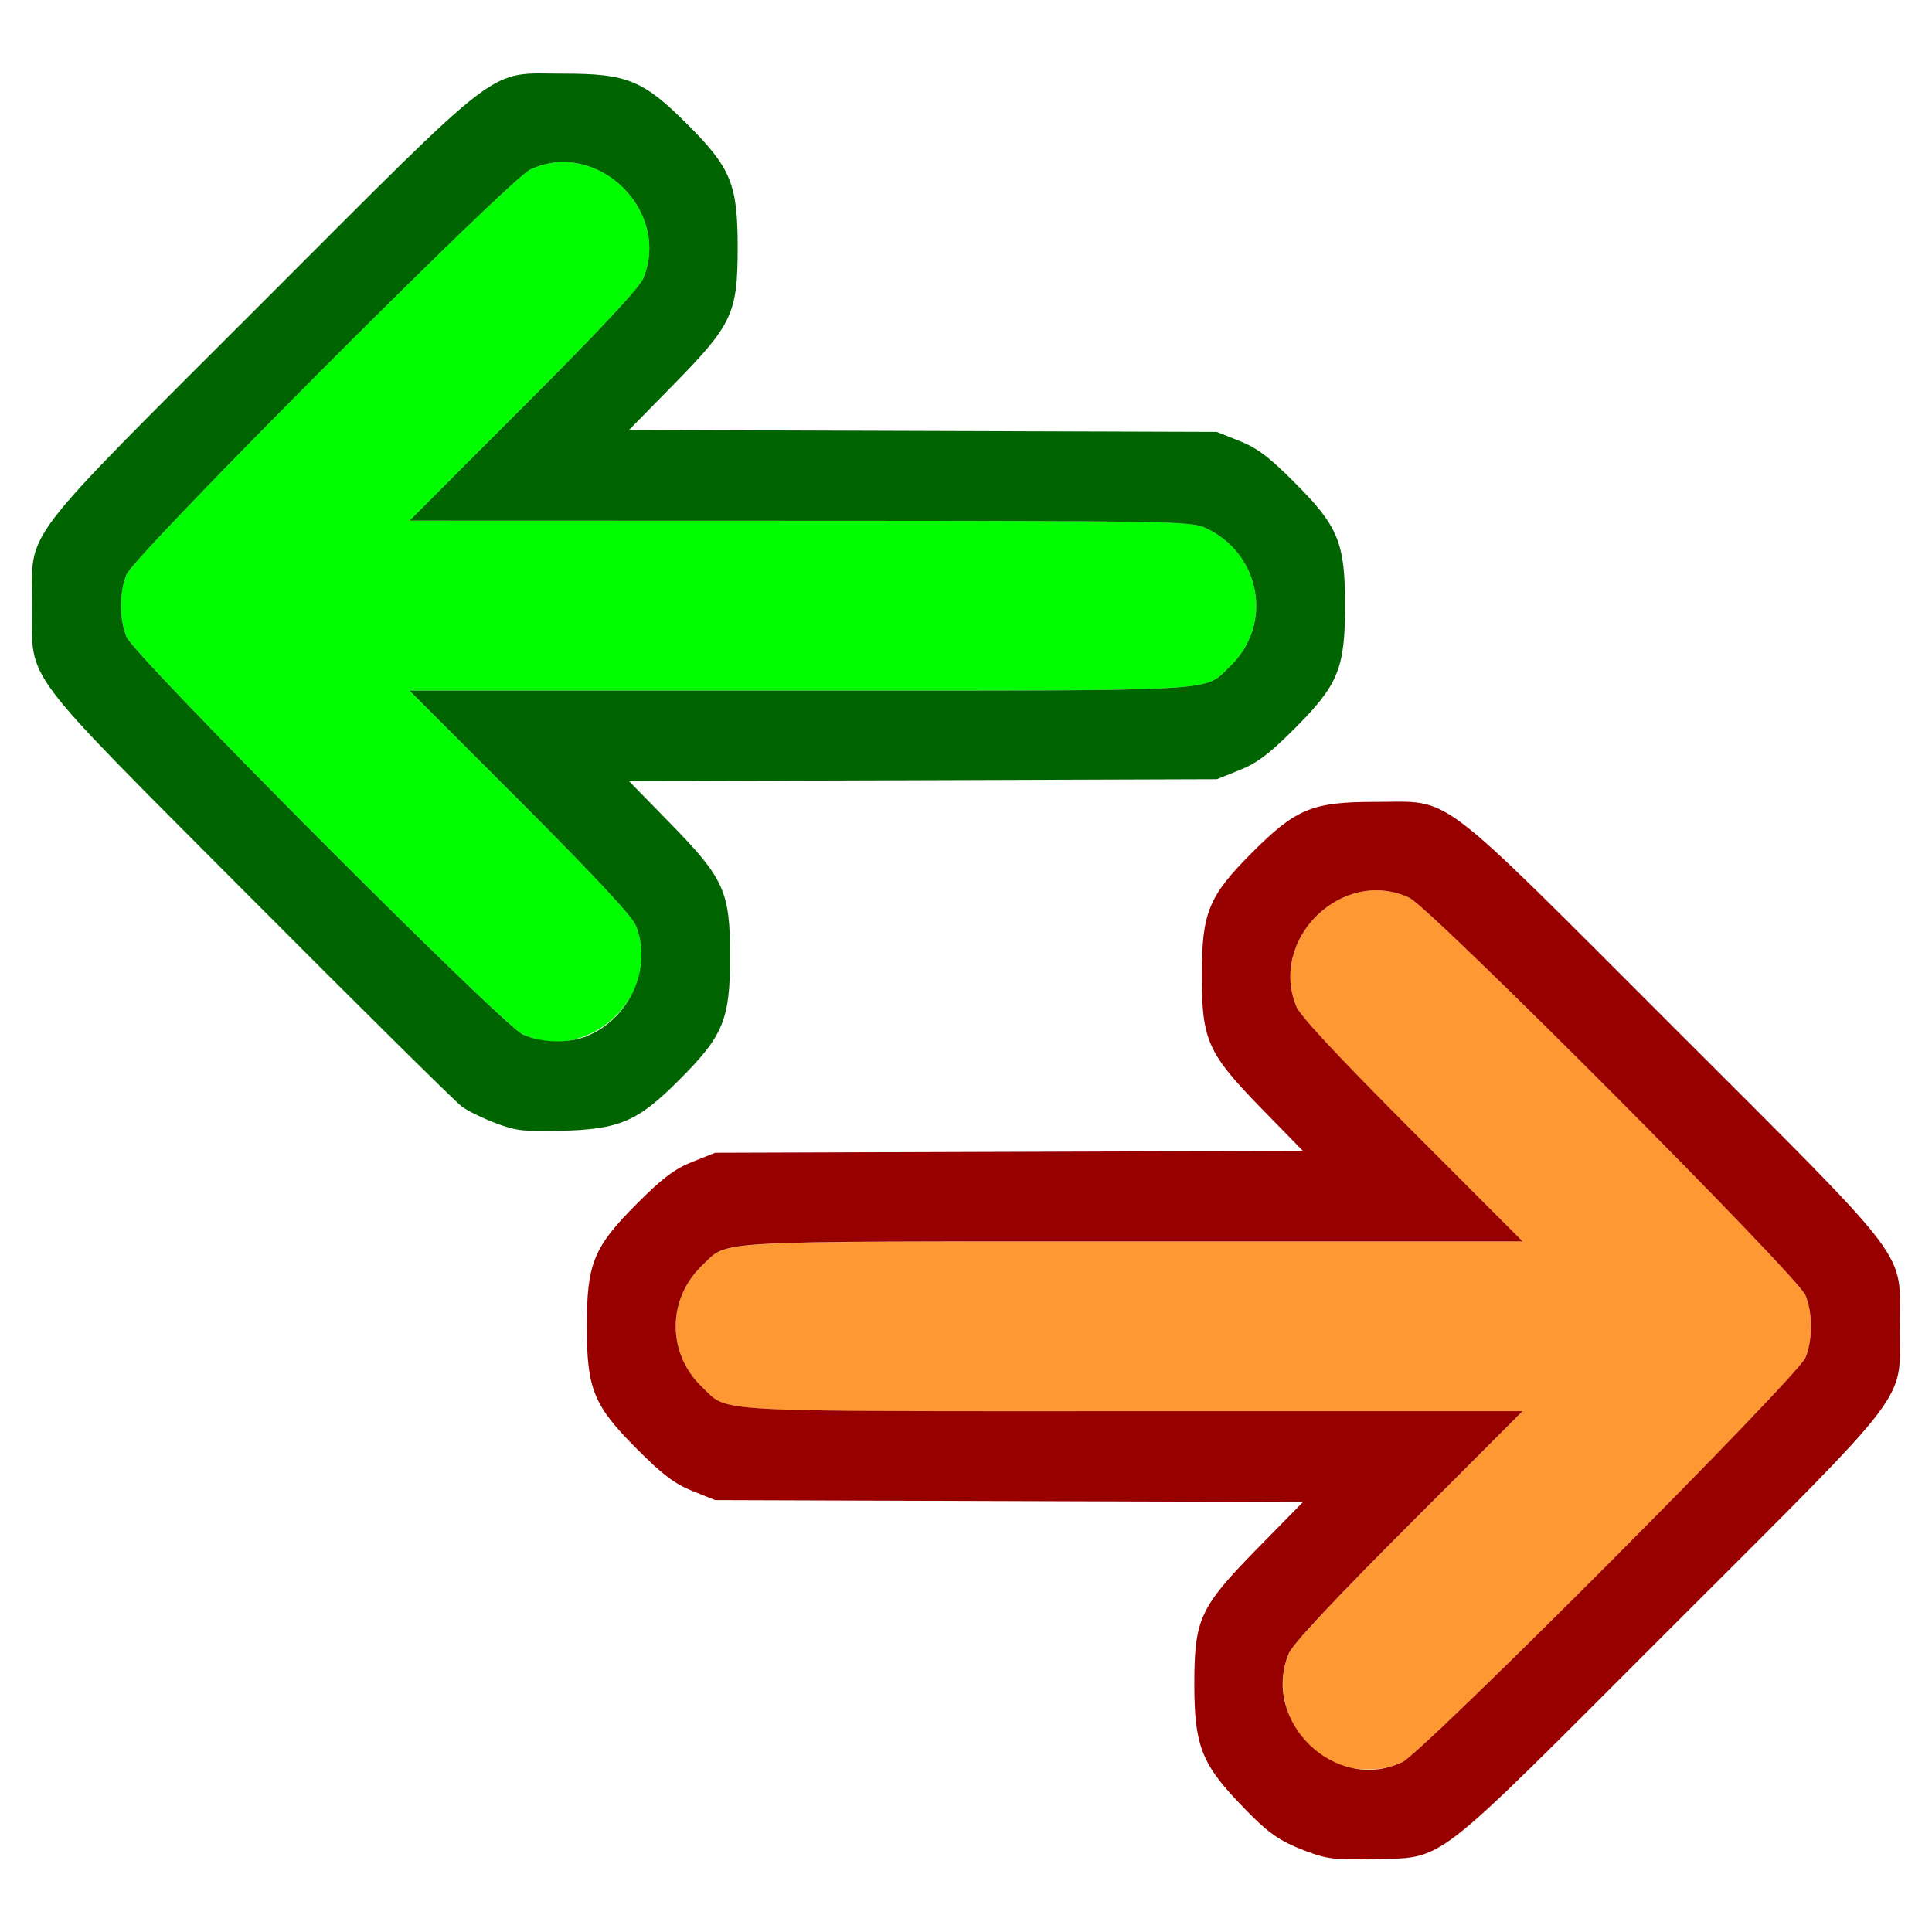
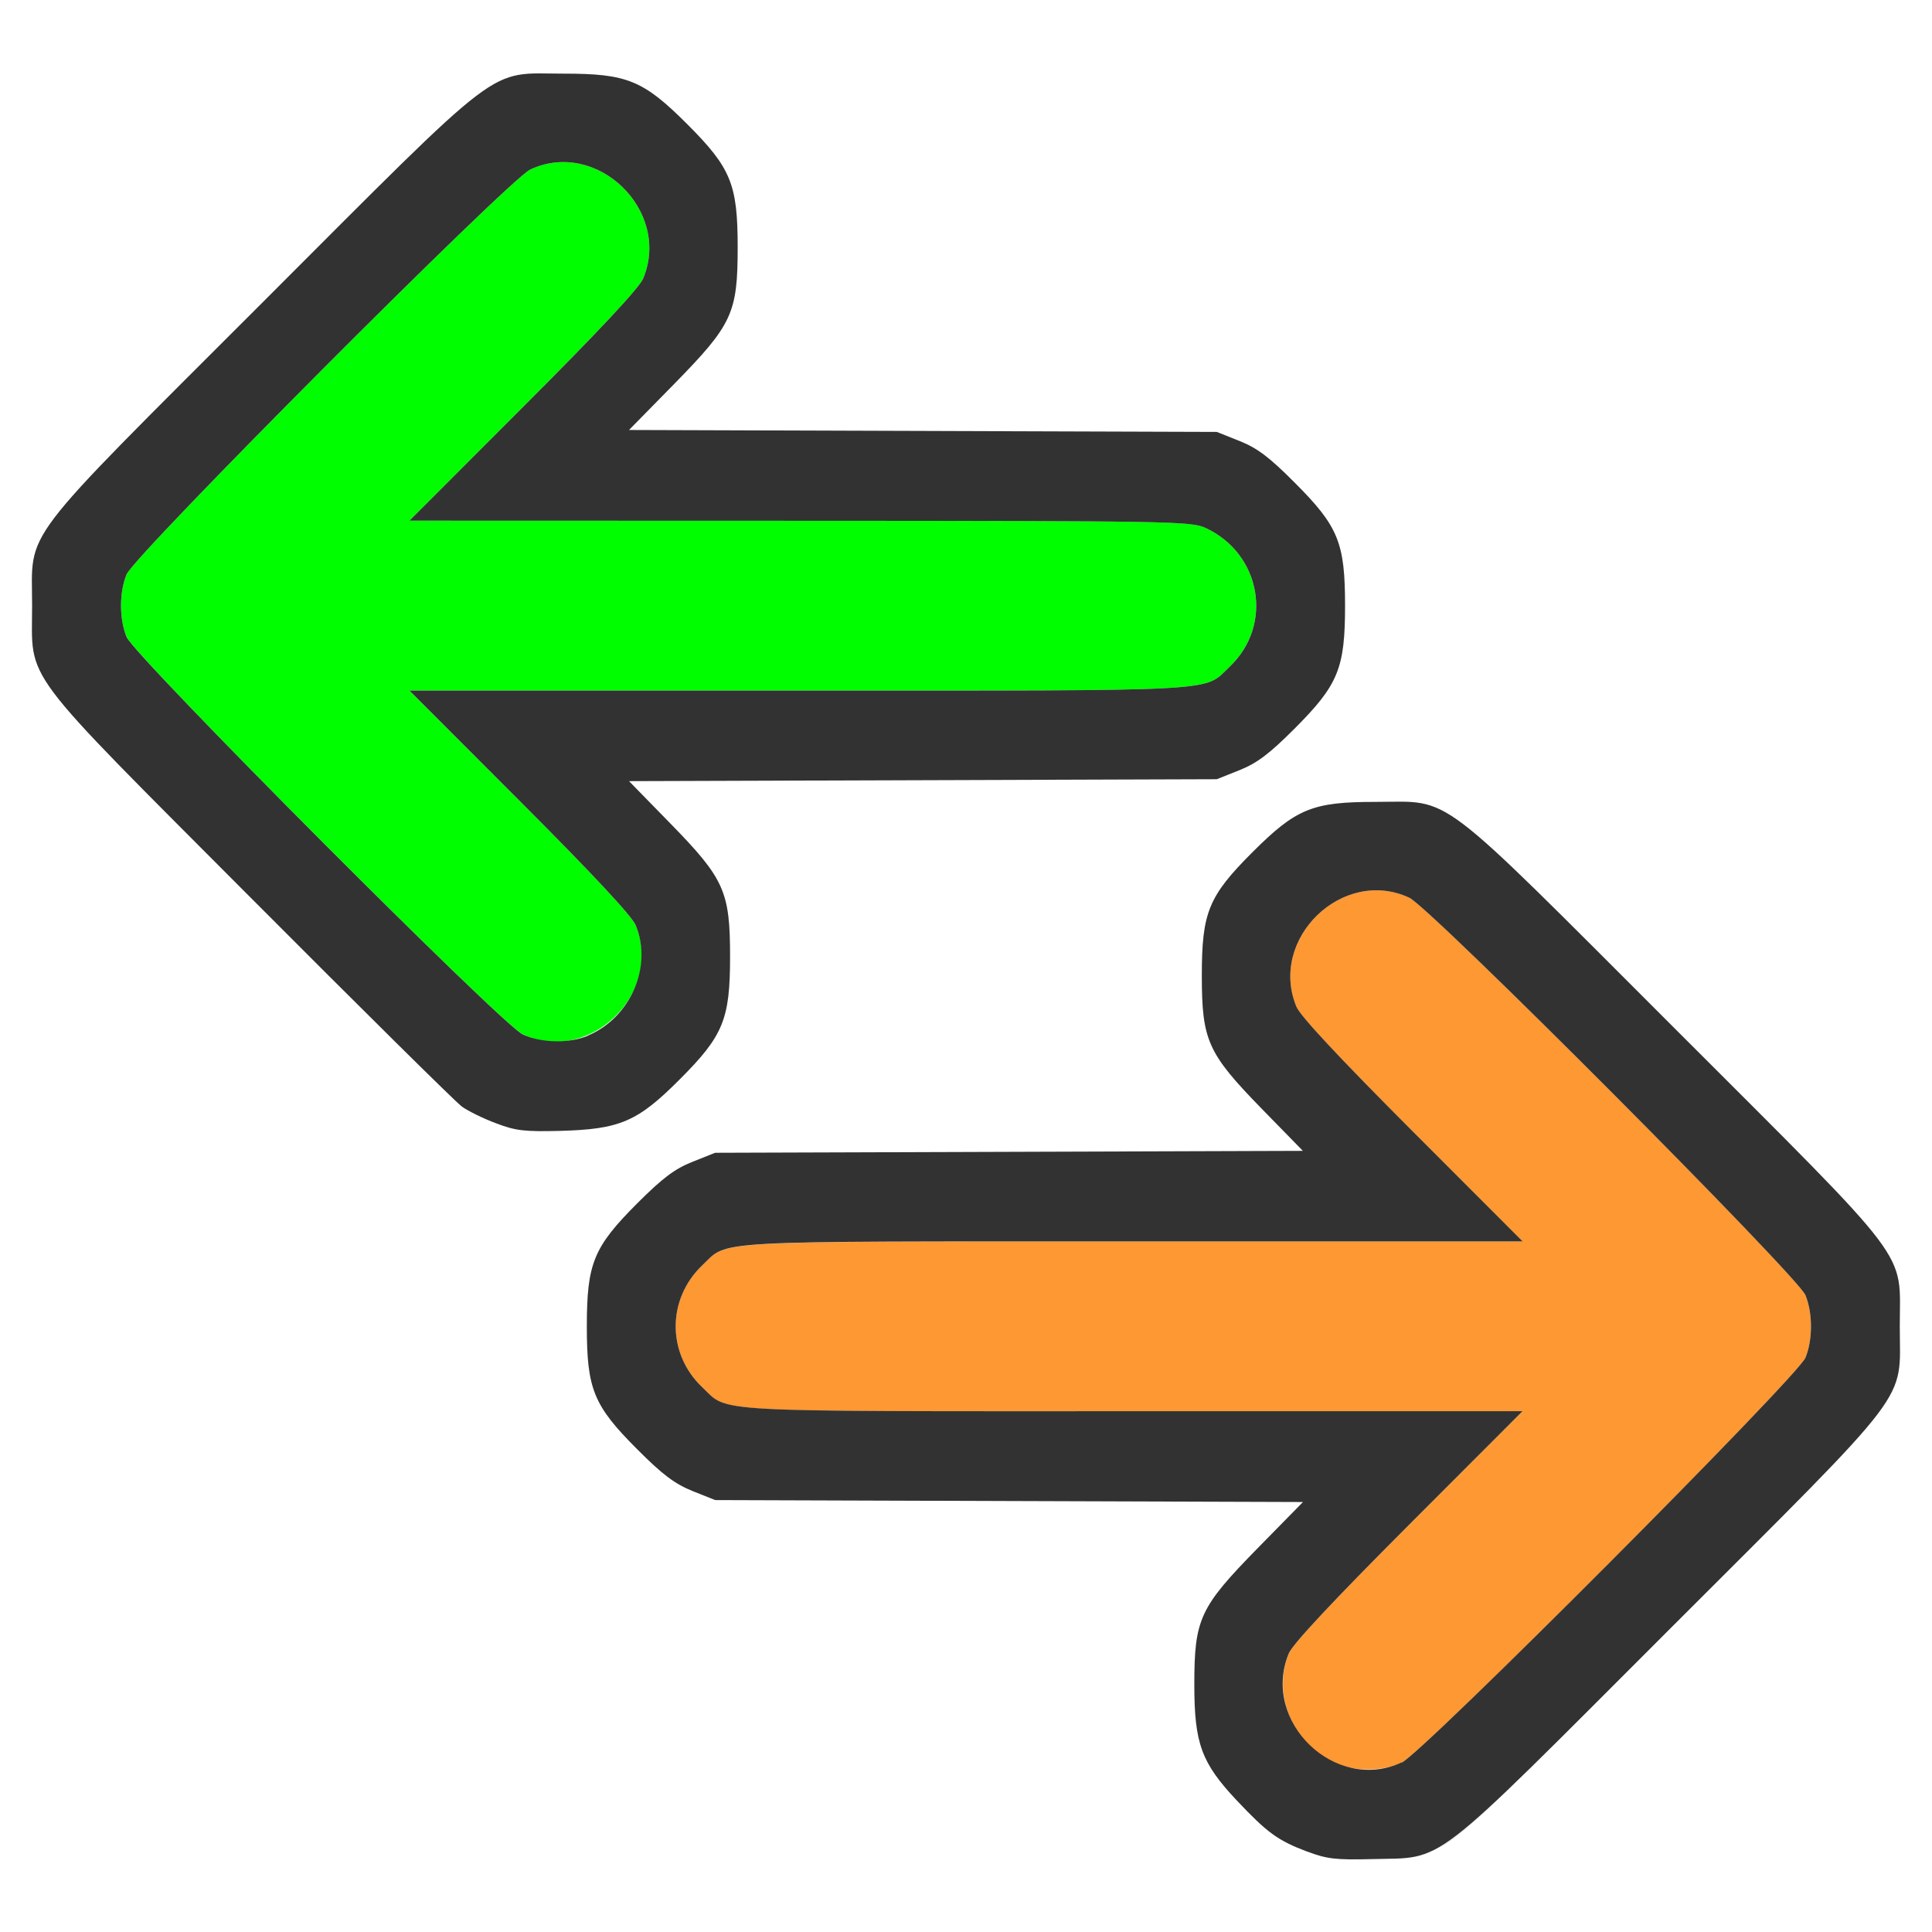
<svg xmlns="http://www.w3.org/2000/svg" version="1.1" id="svg2" width="16" height="16" viewBox="0 0 16 16">
  <defs id="defs6" />
  <g id="SWITCH_DIRECTION">
-     <path style="fill:#ffffff;stroke-width:0.031" d="M 0,8 V 0 h 8 8 v 8 8 H 8 0 Z m 11.891,7.315 c 0.177,-0.068 0.284,-0.169 1.942,-1.827 2.04,-2.04 1.902,-1.858 1.902,-2.504 0,-0.646 0.134,-0.468 -1.87,-2.473 -2.005,-2.005 -1.827,-1.87 -2.473,-1.87 -0.521,0 -0.656,0.055 -1.019,0.418 -0.363,0.363 -0.418,0.498 -0.418,1.019 0,0.538 0.047,0.644 0.494,1.101 l 0.343,0.351 -2.434,0.008 -2.434,0.008 -0.188,0.075 C 5.588,9.68 5.488,9.755 5.278,9.966 4.915,10.328 4.86,10.464 4.86,10.984 c 0,0.521 0.055,0.656 0.418,1.019 0.21,0.21 0.31,0.285 0.456,0.344 l 0.188,0.075 2.434,0.008 2.434,0.008 -0.375,0.382 c -0.481,0.491 -0.525,0.586 -0.525,1.132 0,0.486 0.059,0.647 0.352,0.958 0.252,0.267 0.34,0.331 0.582,0.423 0.263,0.099 0.783,0.09 1.065,-0.018 z M 5.172,9.283 C 5.32,9.225 5.416,9.153 5.628,8.941 5.991,8.578 6.047,8.443 6.047,7.922 c 0,-0.538 -0.047,-0.644 -0.494,-1.101 l -0.343,-0.351 2.434,-0.008 2.434,-0.008 0.188,-0.075 c 0.147,-0.059 0.246,-0.133 0.456,-0.344 0.363,-0.363 0.418,-0.498 0.418,-1.019 0,-0.521 -0.056,-0.656 -0.418,-1.019 C 10.512,3.786 10.412,3.712 10.266,3.653 L 10.078,3.578 7.644,3.57 5.209,3.561 5.584,3.179 C 6.065,2.688 6.109,2.594 6.109,2.047 6.109,1.526 6.054,1.391 5.691,1.028 5.328,0.665 5.193,0.61 4.672,0.61 4.025,0.61 4.208,0.471 2.168,2.511 0.127,4.552 0.266,4.369 0.266,5.016 c 0,0.643 -0.125,0.476 1.808,2.416 0.913,0.916 1.701,1.696 1.751,1.732 0.05,0.036 0.177,0.098 0.281,0.138 0.264,0.1 0.784,0.091 1.065,-0.019 z" id="path827" />
-     <path style="fill:#fe9832;stroke-width:0.031" d="m 11.047,14.597 c -0.344,-0.159 -0.512,-0.567 -0.374,-0.903 0.032,-0.078 0.361,-0.43 0.992,-1.061 L 12.609,11.688 H 9.382 c -3.561,0 -3.345,0.012 -3.565,-0.197 -0.295,-0.28 -0.295,-0.733 0,-1.012 0.22,-0.209 0.004,-0.197 3.565,-0.197 h 3.227 L 11.696,9.367 C 11.088,8.758 10.767,8.414 10.735,8.337 10.503,7.773 11.122,7.177 11.672,7.435 c 0.176,0.082 3.214,3.13 3.28,3.291 0.061,0.148 0.061,0.369 10e-7,0.518 -0.066,0.16 -3.167,3.271 -3.343,3.353 -0.16,0.075 -0.402,0.075 -0.562,6.32e-4 z" id="path825" />
-     <path style="fill:#00fe00;stroke-width:0.031" d="M 4.328,8.565 C 4.152,8.483 1.114,5.435 1.048,5.274 0.987,5.126 0.987,4.905 1.048,4.757 1.114,4.596 4.215,1.486 4.391,1.404 4.941,1.146 5.56,1.742 5.327,2.306 5.295,2.383 4.966,2.736 4.335,3.367 L 3.391,4.312 6.625,4.313 c 3.084,6.531e-4 3.24,0.003 3.359,0.059 0.461,0.214 0.563,0.804 0.199,1.15 C 9.963,5.731 10.179,5.719 6.618,5.719 H 3.391 l 0.913,0.914 C 4.912,7.242 5.233,7.586 5.265,7.663 5.497,8.227 4.878,8.823 4.328,8.565 Z" id="path823" />
-     <path style="fill:#980000;stroke-width:0.031" d="m 10.825,15.334 c -0.243,-0.092 -0.33,-0.156 -0.582,-0.423 -0.293,-0.311 -0.352,-0.472 -0.352,-0.958 0,-0.547 0.044,-0.641 0.525,-1.132 l 0.375,-0.382 -2.434,-0.008 -2.434,-0.008 -0.188,-0.075 C 5.588,12.288 5.488,12.214 5.278,12.003 4.915,11.64 4.86,11.505 4.86,10.984 c 0,-0.521 0.055,-0.656 0.418,-1.019 C 5.488,9.755 5.588,9.68 5.734,9.622 l 0.188,-0.075 2.434,-0.008 2.434,-0.008 -0.343,-0.351 C 10.001,8.722 9.953,8.617 9.953,8.078 c 0,-0.521 0.055,-0.656 0.418,-1.019 0.363,-0.363 0.498,-0.418 1.019,-0.418 0.646,0 0.468,-0.134 2.473,1.87 2.005,2.005 1.87,1.827 1.87,2.473 0,0.647 0.139,0.464 -1.902,2.504 -2.022,2.022 -1.853,1.892 -2.473,1.908 -0.297,0.008 -0.37,-8.19e-4 -0.534,-0.063 z m 0.784,-0.737 c 0.176,-0.083 3.276,-3.193 3.343,-3.353 0.061,-0.148 0.061,-0.369 -10e-7,-0.518 -0.066,-0.16 -3.104,-3.208 -3.28,-3.291 -0.55,-0.258 -1.169,0.338 -0.936,0.902 0.032,0.077 0.353,0.421 0.961,1.03 l 0.913,0.914 H 9.382 c -3.561,0 -3.345,-0.012 -3.565,0.197 -0.295,0.28 -0.295,0.733 0,1.012 0.22,0.209 0.004,0.197 3.565,0.197 h 3.227 l -0.944,0.945 c -0.631,0.632 -0.96,0.984 -0.992,1.061 -0.233,0.564 0.386,1.16 0.936,0.902 z" id="path821" />
-     <path style="fill:#006500;stroke-width:0.031" d="M 4.107,9.302 C 4.002,9.263 3.876,9.201 3.825,9.164 3.775,9.128 2.987,8.348 2.074,7.432 0.141,5.492 0.266,5.659 0.266,5.016 0.266,4.369 0.127,4.552 2.168,2.511 4.208,0.471 4.025,0.61 4.672,0.61 c 0.521,0 0.656,0.055 1.019,0.418 0.363,0.363 0.418,0.498 0.418,1.019 0,0.547 -0.044,0.641 -0.525,1.132 l -0.375,0.382 2.434,0.008 2.434,0.008 0.188,0.075 c 0.147,0.059 0.246,0.133 0.456,0.344 0.363,0.363 0.418,0.498 0.418,1.019 0,0.521 -0.056,0.656 -0.418,1.019 -0.21,0.21 -0.31,0.285 -0.456,0.344 l -0.188,0.075 -2.434,0.008 -2.434,0.008 0.343,0.351 c 0.446,0.457 0.494,0.562 0.494,1.101 0,0.521 -0.055,0.656 -0.418,1.019 C 5.279,9.29 5.133,9.352 4.641,9.365 4.344,9.373 4.271,9.365 4.107,9.302 Z M 4.868,8.577 C 5.221,8.429 5.406,8.005 5.265,7.663 5.233,7.586 4.912,7.242 4.304,6.633 L 3.391,5.719 H 6.618 c 3.561,0 3.345,0.012 3.565,-0.197 C 10.548,5.176 10.445,4.586 9.984,4.372 9.865,4.317 9.709,4.314 6.625,4.313 L 3.391,4.312 4.335,3.367 C 4.966,2.736 5.295,2.383 5.327,2.306 5.56,1.742 4.941,1.146 4.391,1.404 4.215,1.486 1.114,4.596 1.048,4.757 c -0.061,0.148 -0.061,0.369 9e-7,0.518 0.066,0.16 3.104,3.208 3.28,3.291 0.153,0.072 0.384,0.077 0.54,0.012 z" id="path819" />
+     <path style="fill:#ffffff;stroke-width:0.031" d="M 0,8 V 0 h 8 8 v 8 8 H 8 0 Z m 11.891,7.315 c 0.177,-0.068 0.284,-0.169 1.942,-1.827 2.04,-2.04 1.902,-1.858 1.902,-2.504 0,-0.646 0.134,-0.468 -1.87,-2.473 -2.005,-2.005 -1.827,-1.87 -2.473,-1.87 -0.521,0 -0.656,0.055 -1.019,0.418 -0.363,0.363 -0.418,0.498 -0.418,1.019 0,0.538 0.047,0.644 0.494,1.101 l 0.343,0.351 -2.434,0.008 -2.434,0.008 -0.188,0.075 C 5.588,9.68 5.488,9.755 5.278,9.966 4.915,10.328 4.86,10.464 4.86,10.984 c 0,0.521 0.055,0.656 0.418,1.019 0.21,0.21 0.31,0.285 0.456,0.344 l 0.188,0.075 2.434,0.008 2.434,0.008 -0.375,0.382 c -0.481,0.491 -0.525,0.586 -0.525,1.132 0,0.486 0.059,0.647 0.352,0.958 0.252,0.267 0.34,0.331 0.582,0.423 0.263,0.099 0.783,0.09 1.065,-0.018 z M 5.172,9.283 C 5.32,9.225 5.416,9.153 5.628,8.941 5.991,8.578 6.047,8.443 6.047,7.922 c 0,-0.538 -0.047,-0.644 -0.494,-1.101 l -0.343,-0.351 2.434,-0.008 2.434,-0.008 0.188,-0.075 c 0.147,-0.059 0.246,-0.133 0.456,-0.344 0.363,-0.363 0.418,-0.498 0.418,-1.019 0,-0.521 -0.056,-0.656 -0.418,-1.019 C 10.512,3.786 10.412,3.712 10.266,3.653 L 10.078,3.578 7.644,3.57 5.209,3.561 5.584,3.179 C 6.065,2.688 6.109,2.594 6.109,2.047 6.109,1.526 6.054,1.391 5.691,1.028 5.328,0.665 5.193,0.61 4.672,0.61 4.025,0.61 4.208,0.471 2.168,2.511 0.127,4.552 0.266,4.369 0.266,5.016 c 0,0.643 -0.125,0.476 1.808,2.416 0.913,0.916 1.701,1.696 1.751,1.732 0.05,0.036 0.177,0.098 0.281,0.138 0.264,0.1 0.784,0.091 1.065,-0.019 z" id="path825" />
+     <path style="fill:#fe9832;stroke-width:0.031" d="m 11.047,14.597 c -0.344,-0.159 -0.512,-0.567 -0.374,-0.903 0.032,-0.078 0.361,-0.43 0.992,-1.061 L 12.609,11.688 H 9.382 c -3.561,0 -3.345,0.012 -3.565,-0.197 -0.295,-0.28 -0.295,-0.733 0,-1.012 0.22,-0.209 0.004,-0.197 3.565,-0.197 h 3.227 L 11.696,9.367 C 11.088,8.758 10.767,8.414 10.735,8.337 10.503,7.773 11.122,7.177 11.672,7.435 c 0.176,0.082 3.214,3.13 3.28,3.291 0.061,0.148 0.061,0.369 10e-7,0.518 -0.066,0.16 -3.167,3.271 -3.343,3.353 -0.16,0.075 -0.402,0.075 -0.562,6.32e-4 z" id="path823" />
+     <path style="fill:#00fe00;stroke-width:0.031" d="M 4.328,8.565 C 4.152,8.483 1.114,5.435 1.048,5.274 0.987,5.126 0.987,4.905 1.048,4.757 1.114,4.596 4.215,1.486 4.391,1.404 4.941,1.146 5.56,1.742 5.327,2.306 5.295,2.383 4.966,2.736 4.335,3.367 L 3.391,4.312 6.625,4.313 c 3.084,6.531e-4 3.24,0.003 3.359,0.059 0.461,0.214 0.563,0.804 0.199,1.15 C 9.963,5.731 10.179,5.719 6.618,5.719 H 3.391 l 0.913,0.914 C 4.912,7.242 5.233,7.586 5.265,7.663 5.497,8.227 4.878,8.823 4.328,8.565 Z" id="path821" />
+     <path style="fill:#323232;stroke-width:0.031" d="m 10.825,15.334 c -0.243,-0.092 -0.33,-0.156 -0.582,-0.423 -0.293,-0.311 -0.352,-0.472 -0.352,-0.958 0,-0.547 0.044,-0.641 0.525,-1.132 l 0.375,-0.382 -2.434,-0.008 -2.434,-0.008 -0.188,-0.075 C 5.588,12.288 5.488,12.214 5.278,12.003 4.915,11.64 4.86,11.505 4.86,10.984 c 0,-0.521 0.055,-0.656 0.418,-1.019 C 5.488,9.755 5.588,9.68 5.734,9.622 l 0.188,-0.075 2.434,-0.008 2.434,-0.008 -0.343,-0.351 C 10.001,8.722 9.953,8.617 9.953,8.078 c 0,-0.521 0.055,-0.656 0.418,-1.019 0.363,-0.363 0.498,-0.418 1.019,-0.418 0.646,0 0.468,-0.134 2.473,1.87 2.005,2.005 1.87,1.827 1.87,2.473 0,0.647 0.139,0.464 -1.902,2.504 -2.022,2.022 -1.853,1.892 -2.473,1.908 -0.297,0.008 -0.37,-8.19e-4 -0.534,-0.063 z m 0.784,-0.737 c 0.176,-0.083 3.276,-3.193 3.343,-3.353 0.061,-0.148 0.061,-0.369 -10e-7,-0.518 -0.066,-0.16 -3.104,-3.208 -3.28,-3.291 -0.55,-0.258 -1.169,0.338 -0.936,0.902 0.032,0.077 0.353,0.421 0.961,1.03 l 0.913,0.914 H 9.382 c -3.561,0 -3.345,-0.012 -3.565,0.197 -0.295,0.28 -0.295,0.733 0,1.012 0.22,0.209 0.004,0.197 3.565,0.197 h 3.227 l -0.944,0.945 c -0.631,0.632 -0.96,0.984 -0.992,1.061 -0.233,0.564 0.386,1.16 0.936,0.902 z M 4.107,9.302 C 4.002,9.263 3.876,9.201 3.825,9.164 3.775,9.128 2.987,8.348 2.074,7.432 0.141,5.492 0.266,5.659 0.266,5.016 0.266,4.369 0.127,4.552 2.168,2.511 4.208,0.471 4.025,0.61 4.672,0.61 c 0.521,0 0.656,0.055 1.019,0.418 0.363,0.363 0.418,0.498 0.418,1.019 0,0.547 -0.044,0.641 -0.525,1.132 l -0.375,0.382 2.434,0.008 2.434,0.008 0.188,0.075 c 0.147,0.059 0.246,0.133 0.456,0.344 0.363,0.363 0.418,0.498 0.418,1.019 0,0.521 -0.056,0.656 -0.418,1.019 -0.21,0.21 -0.31,0.285 -0.456,0.344 l -0.188,0.075 -2.434,0.008 -2.434,0.008 0.343,0.351 c 0.446,0.457 0.494,0.562 0.494,1.101 0,0.521 -0.055,0.656 -0.418,1.019 C 5.279,9.29 5.133,9.352 4.641,9.365 4.344,9.373 4.271,9.365 4.107,9.302 Z M 4.868,8.577 C 5.221,8.429 5.406,8.005 5.265,7.663 5.233,7.586 4.912,7.242 4.304,6.633 L 3.391,5.719 H 6.618 c 3.561,0 3.345,0.012 3.565,-0.197 C 10.548,5.176 10.445,4.586 9.984,4.372 9.865,4.317 9.709,4.314 6.625,4.313 L 3.391,4.312 4.335,3.367 C 4.966,2.736 5.295,2.383 5.327,2.306 5.56,1.742 4.941,1.146 4.391,1.404 4.215,1.486 1.114,4.596 1.048,4.757 c -0.061,0.148 -0.061,0.369 9e-7,0.518 0.066,0.16 3.104,3.208 3.28,3.291 0.153,0.072 0.384,0.077 0.54,0.012 z" id="path819" />
  </g>
</svg>
